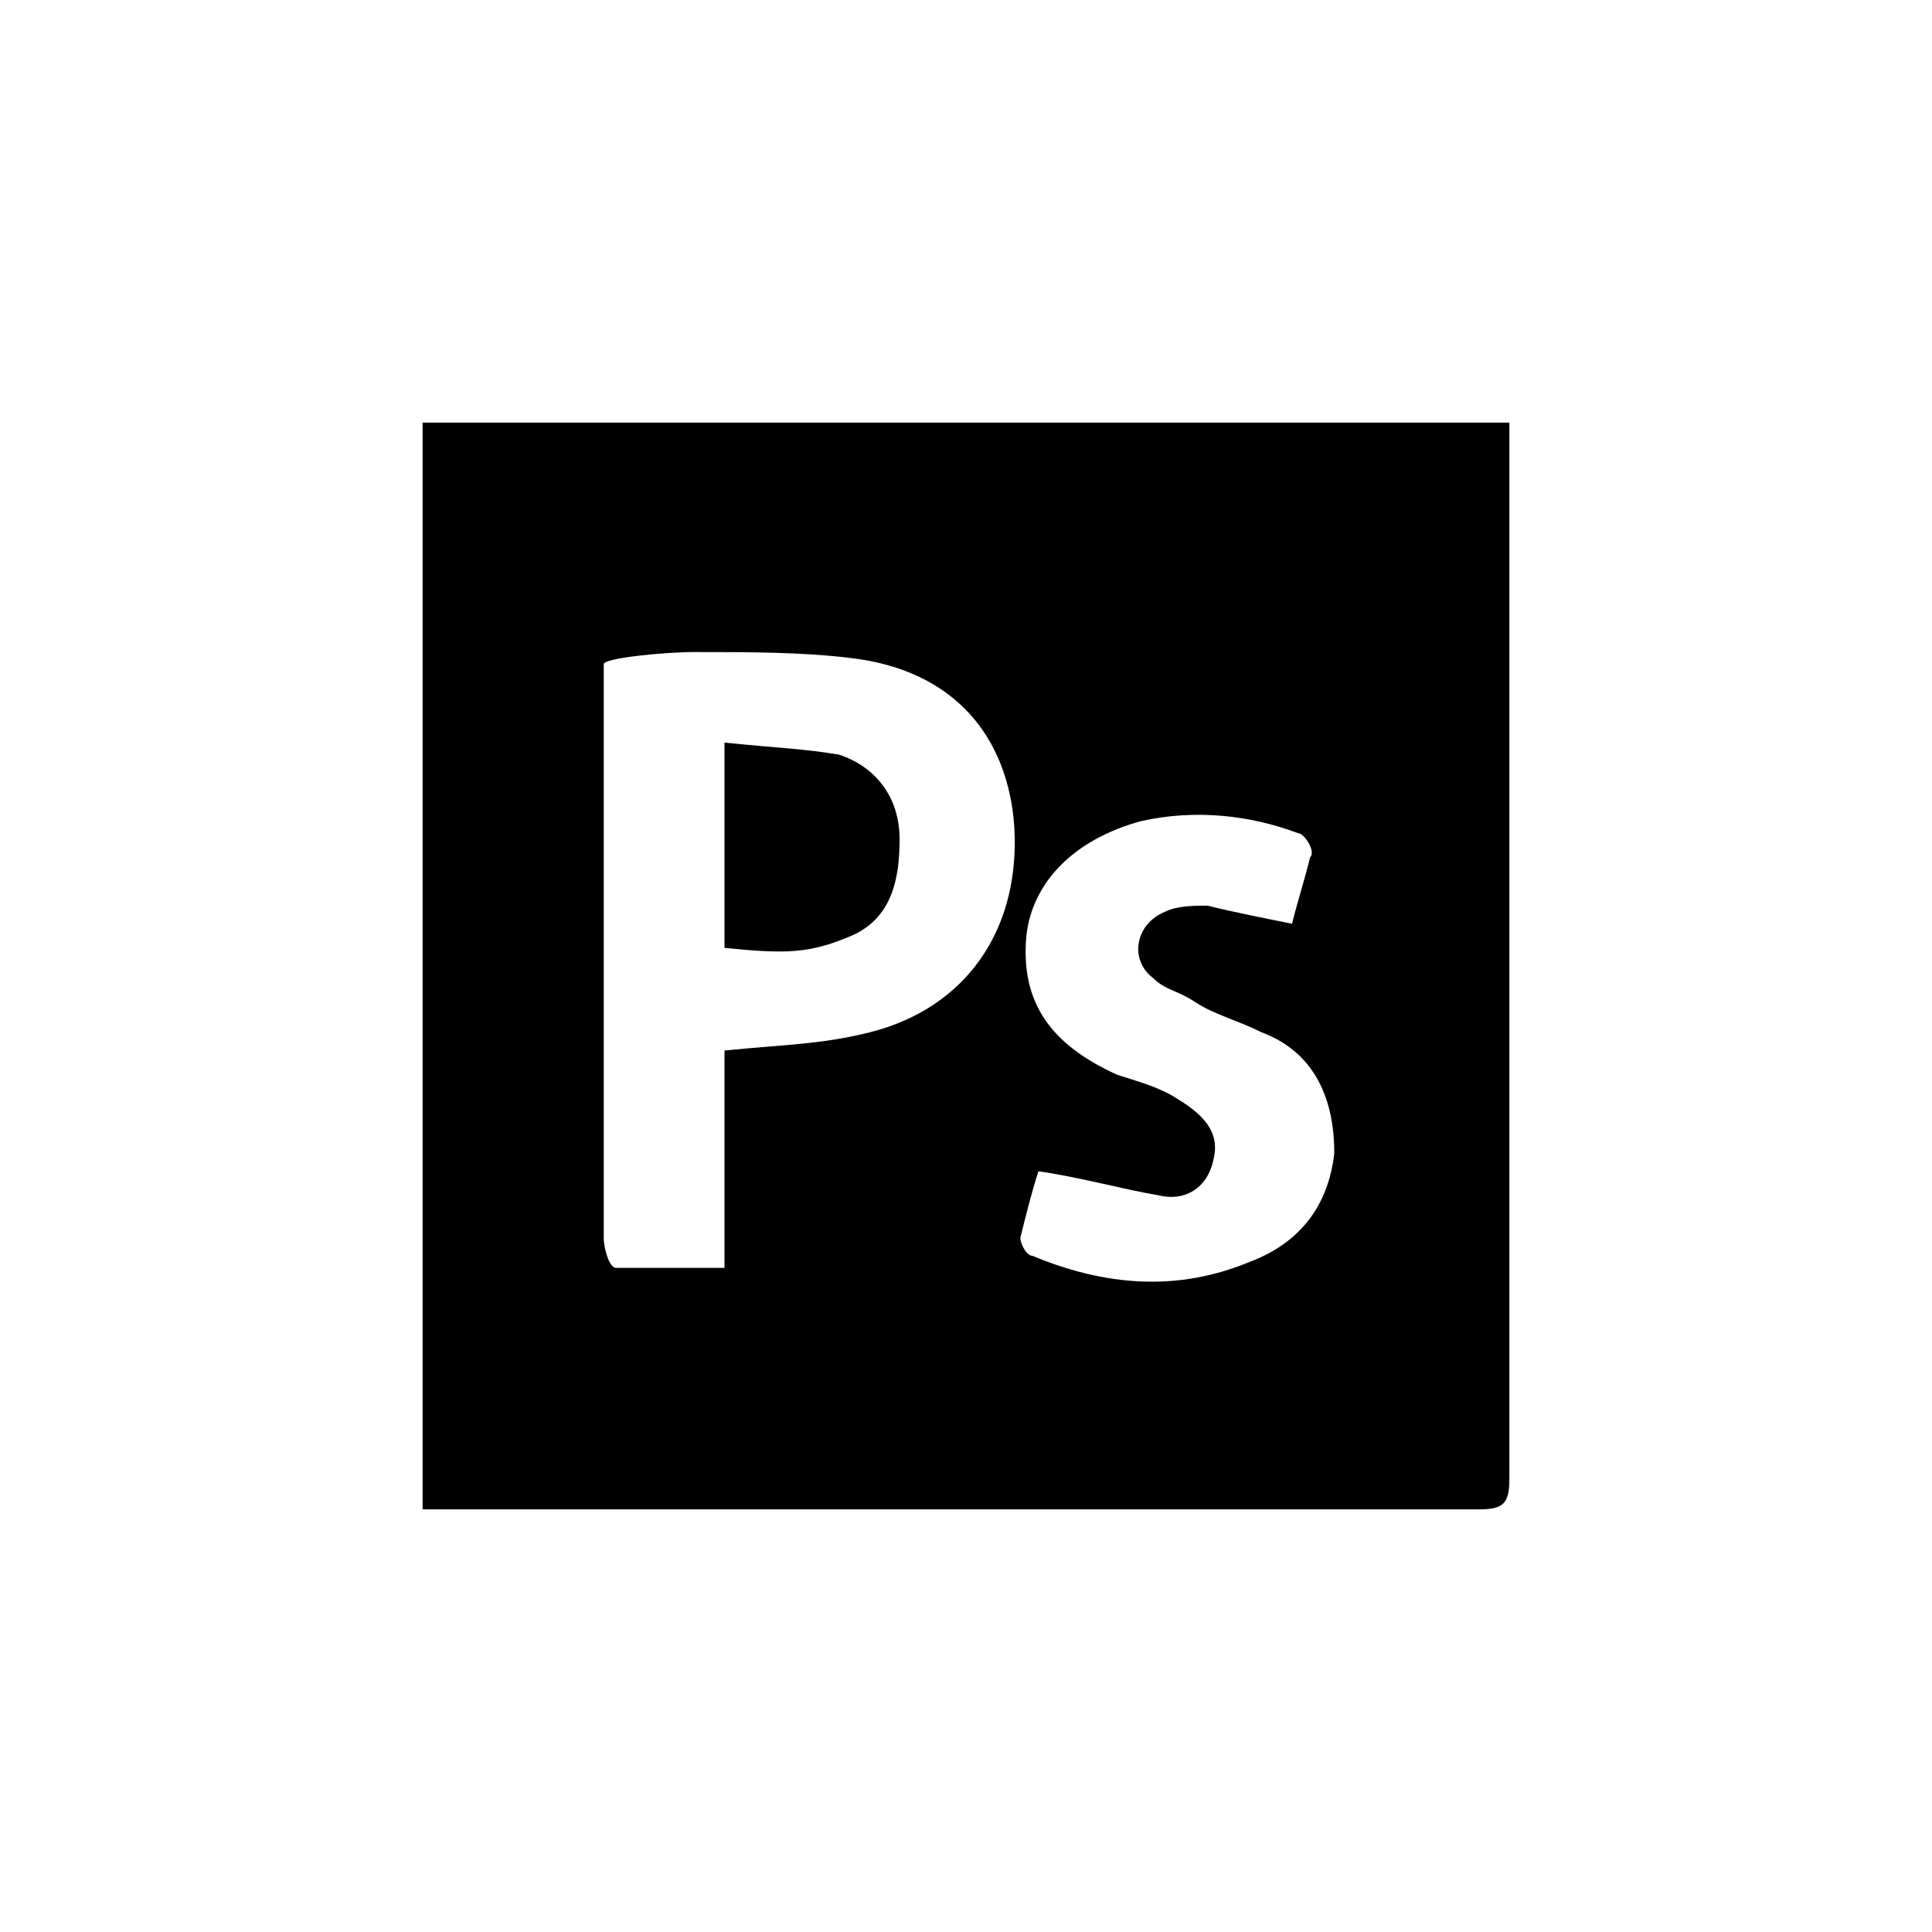
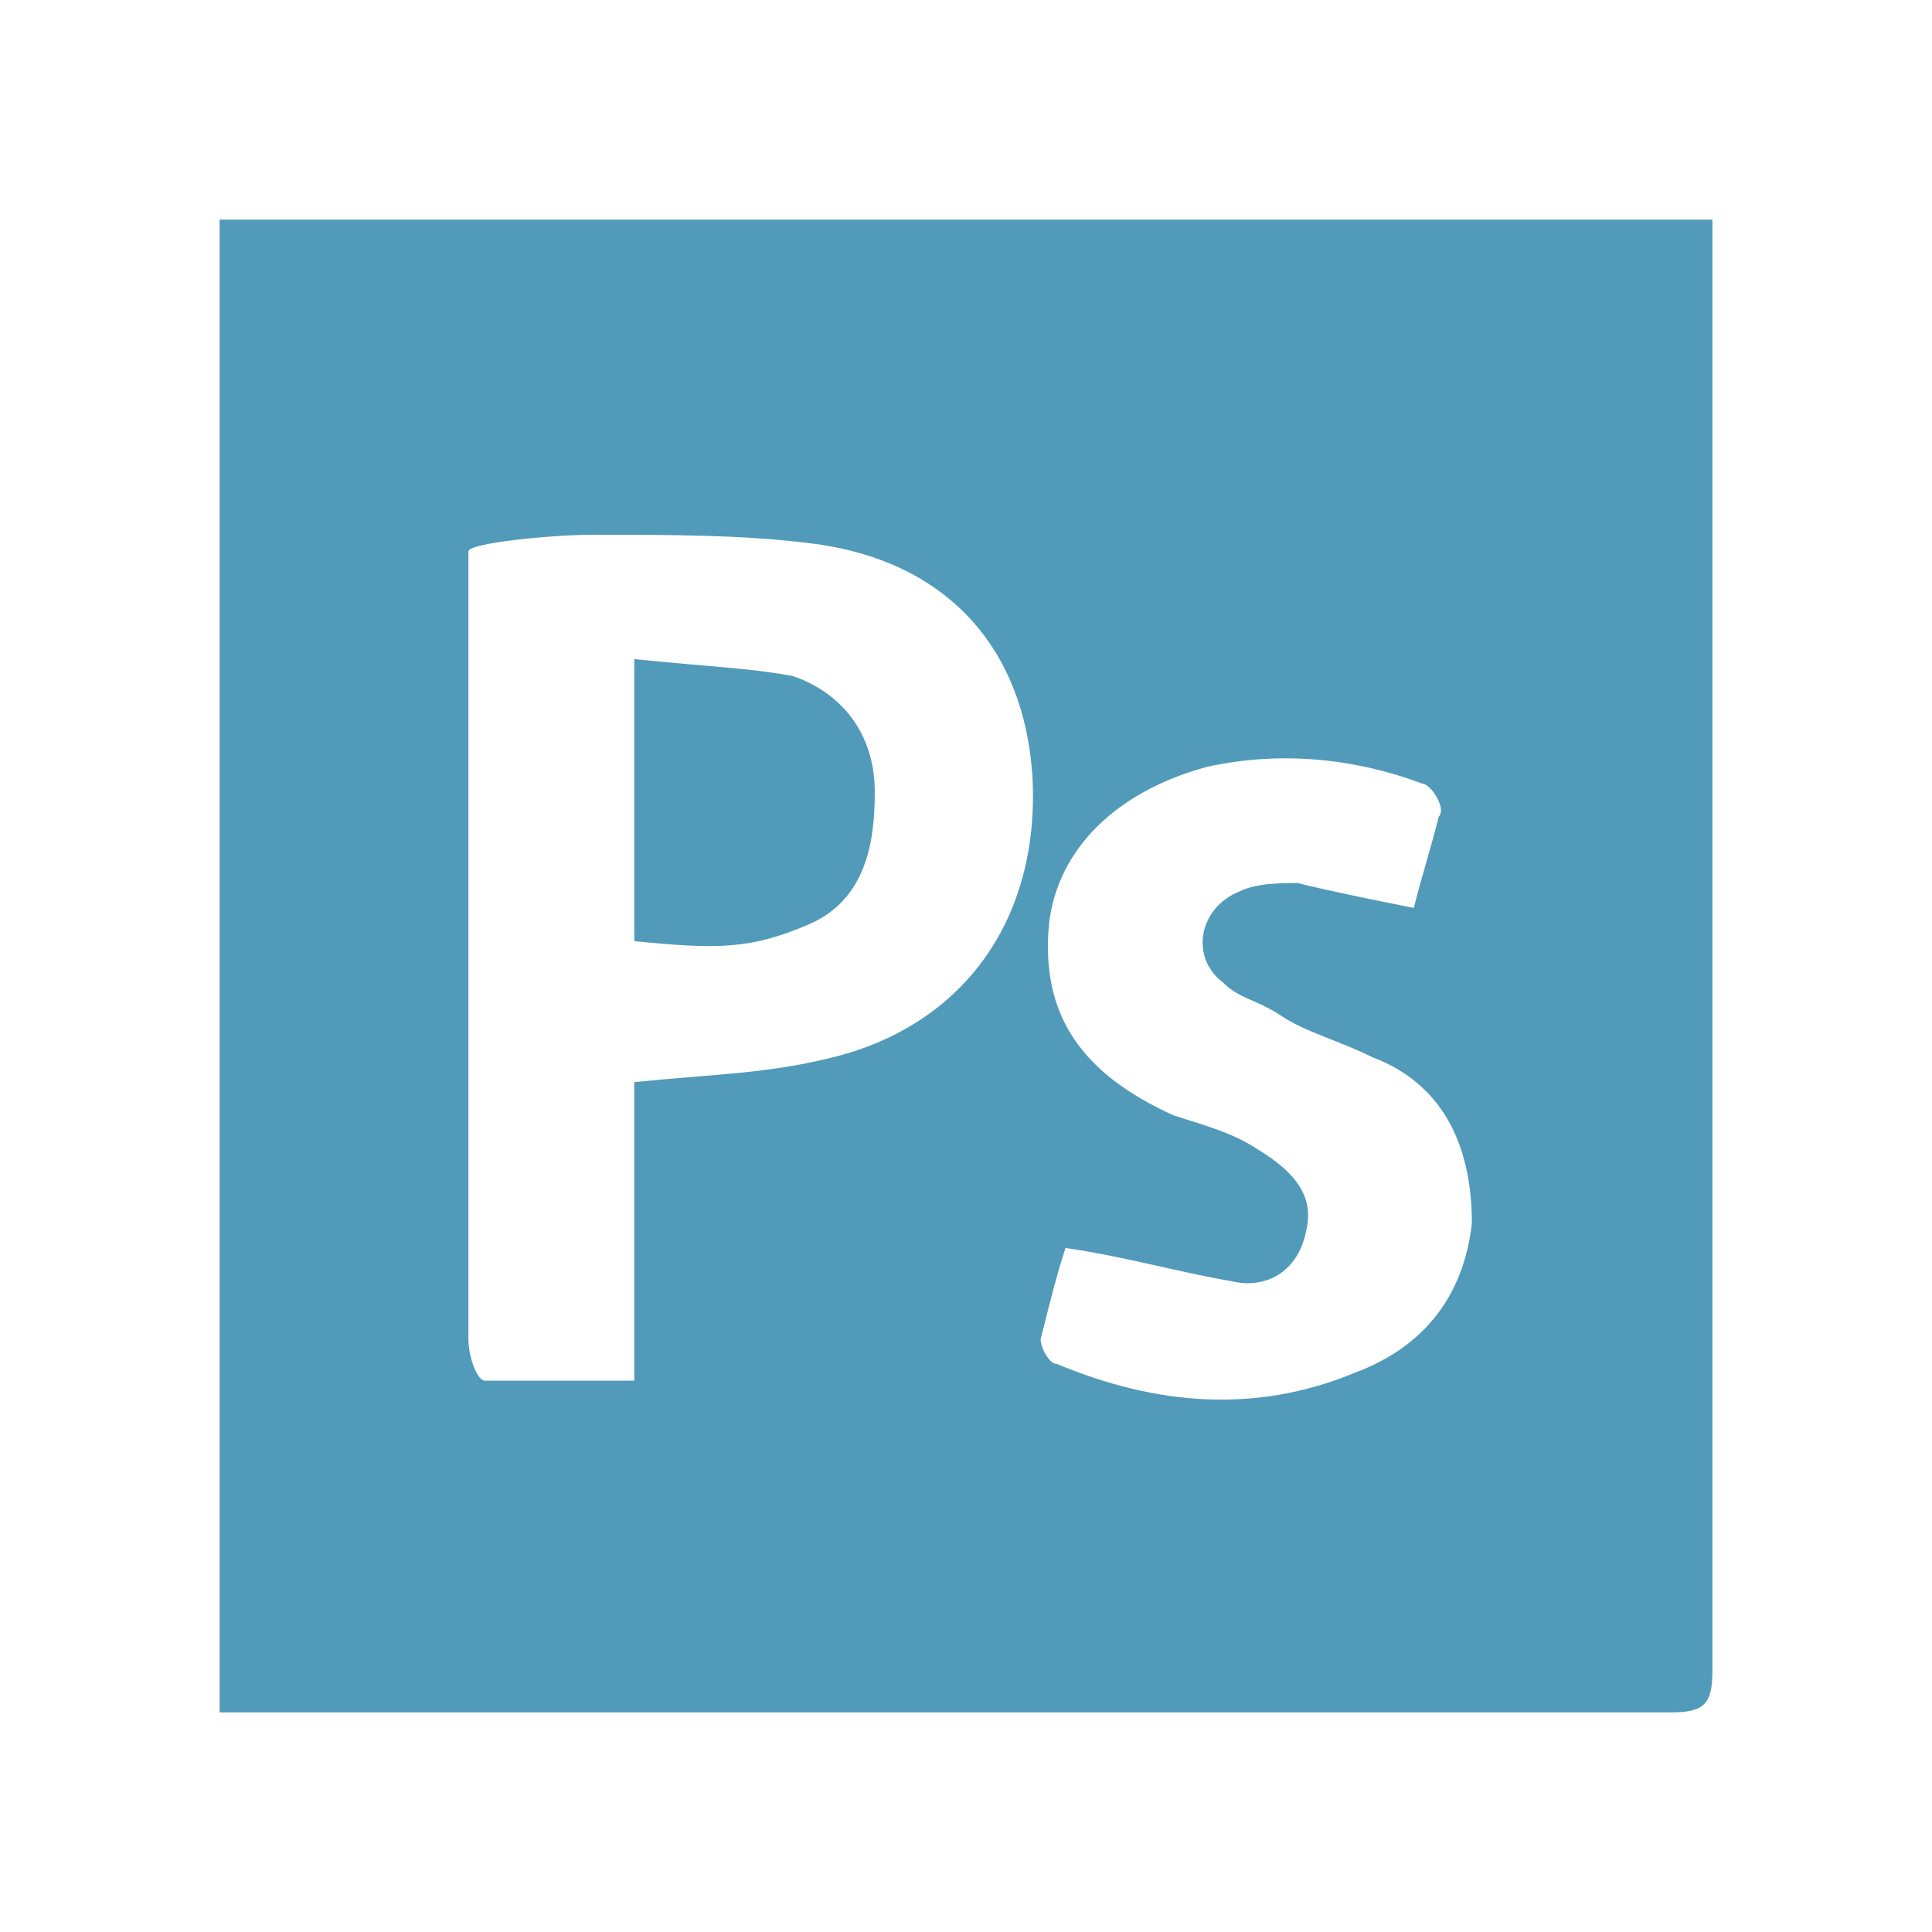
- <svg xmlns="http://www.w3.org/2000/svg" viewBox="0 0 32 32">
-   <path d="M25 7.4V7H7v18h17.5c.4 0 .5-.1.5-.5V7.4zm-10.6 9.7c-.8.2-1.4.2-2.4.3V21h-1.8c-.1 0-.2-.3-.2-.5V11c0-.1 1-.2 1.5-.2.9 0 1.8 0 2.6.1 1.7.2 2.6 1.3 2.7 2.8.1 1.7-.8 3-2.4 3.4zm7.7 2c-.1.9-.6 1.5-1.4 1.8-1.2.5-2.4.4-3.6-.1-.1 0-.2-.2-.2-.3.1-.4.2-.8.3-1.1.7.1 1.4.3 2 .4.4.1.8-.1.9-.6.1-.4-.1-.7-.6-1-.3-.2-.7-.3-1-.4-1.1-.5-1.6-1.2-1.5-2.3.1-.9.8-1.6 1.9-1.9.9-.2 1.8-.1 2.6.2.1 0 .3.3.2.4-.1.4-.2.7-.3 1.1-.5-.1-1-.2-1.4-.3-.2 0-.5 0-.7.1-.5.2-.6.8-.2 1.1.2.2.4.2.7.4.3.2.7.3 1.1.5.8.3 1.2 1 1.2 2z" />
-   <path d="M13.9 12.5c-.6-.1-.9-.1-1.9-.2v3.4c1 .1 1.4.1 2.1-.2.7-.3.8-1 .8-1.6 0-.7-.4-1.2-1-1.4z" />
+ <svg xmlns="http://www.w3.org/2000/svg" viewBox="4.352 4.352 23.296 23.296">
+   <path fill="#519ABA" d="M25 7.4V7H7v18h17.5c.4 0 .5-.1.5-.5V7.4zm-10.6 9.7c-.8.2-1.4.2-2.4.3V21h-1.8c-.1 0-.2-.3-.2-.5V11c0-.1 1-.2 1.5-.2.9 0 1.8 0 2.6.1 1.7.2 2.6 1.3 2.7 2.8.1 1.7-.8 3-2.4 3.4zm7.7 2c-.1.9-.6 1.5-1.4 1.8-1.2.5-2.4.4-3.6-.1-.1 0-.2-.2-.2-.3.1-.4.2-.8.3-1.1.7.1 1.4.3 2 .4.4.1.8-.1.9-.6.1-.4-.1-.7-.6-1-.3-.2-.7-.3-1-.4-1.1-.5-1.6-1.2-1.5-2.3.1-.9.8-1.6 1.9-1.9.9-.2 1.8-.1 2.6.2.1 0 .3.3.2.4-.1.4-.2.7-.3 1.1-.5-.1-1-.2-1.4-.3-.2 0-.5 0-.7.1-.5.2-.6.8-.2 1.1.2.2.4.2.7.4.3.2.7.3 1.1.5.8.3 1.2 1 1.2 2z" />
+   <path fill="#519ABA" d="M13.9 12.5c-.6-.1-.9-.1-1.9-.2v3.4c1 .1 1.4.1 2.1-.2.7-.3.8-1 .8-1.6 0-.7-.4-1.2-1-1.4z" />
</svg>
